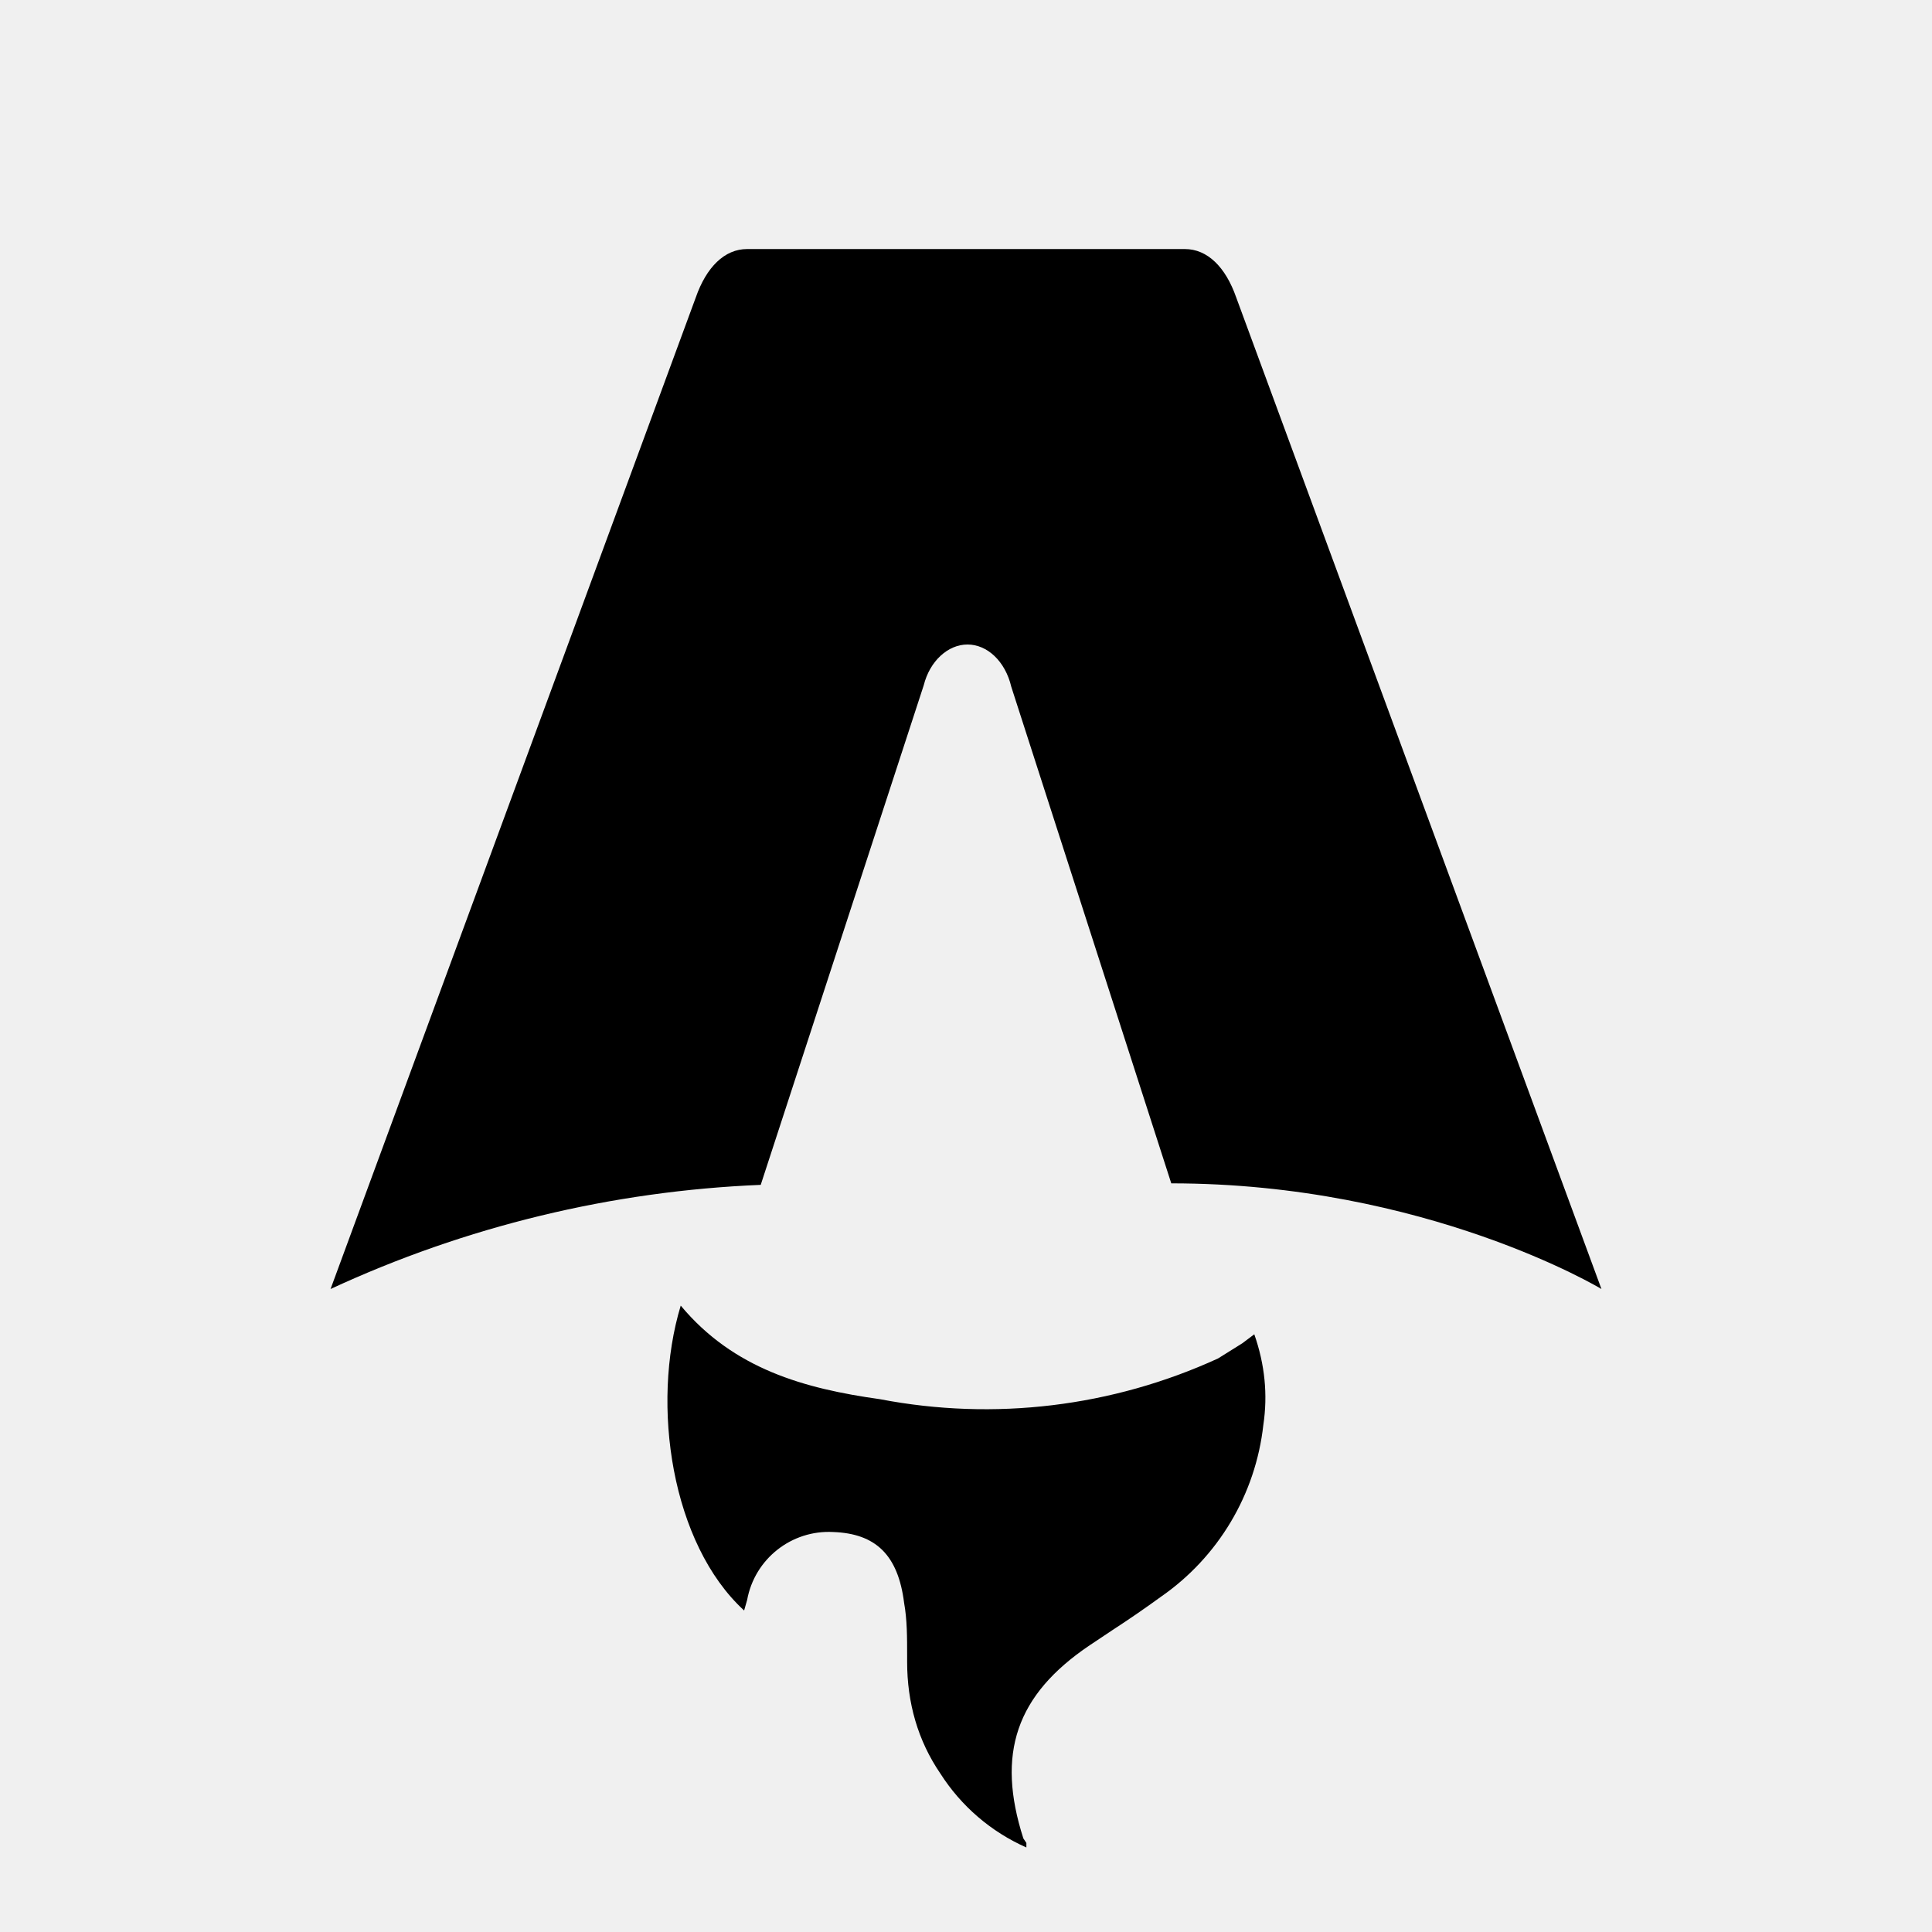
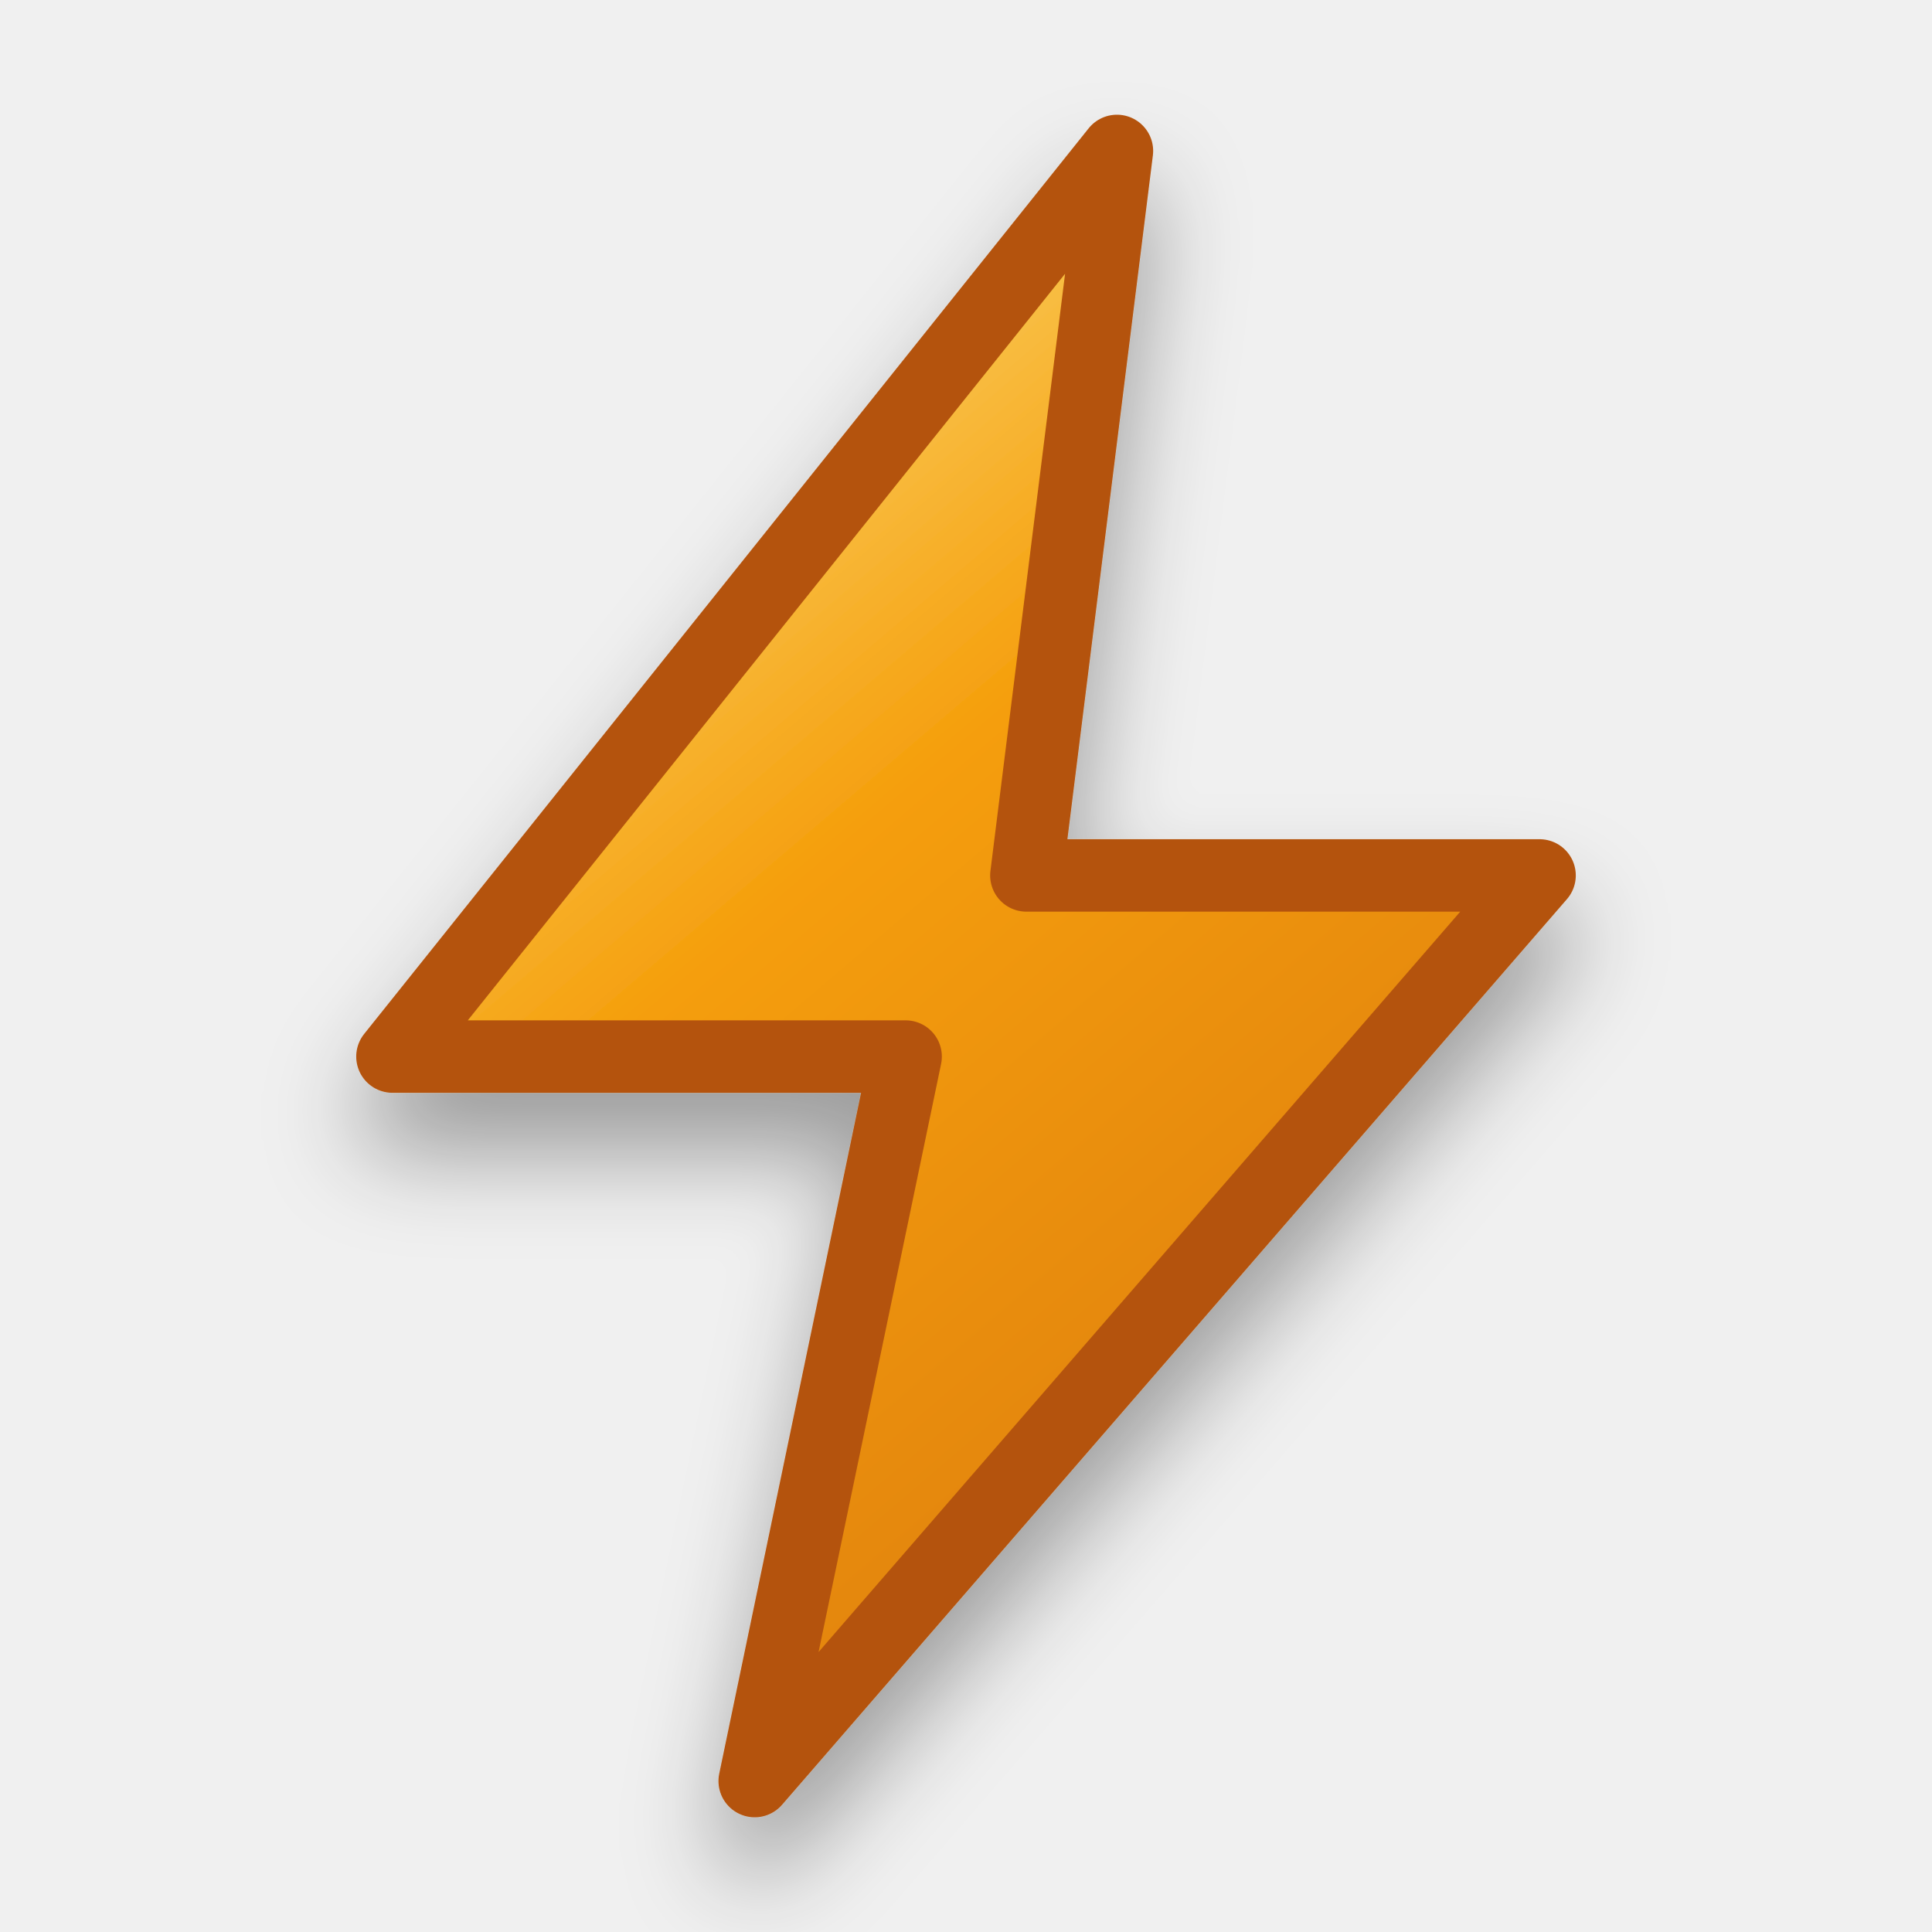
- <svg xmlns="http://www.w3.org/2000/svg" fill="none" viewBox="0 0 128 128">
-   <path d="M50.4 78.5a75.1 75.1 0 0 0-28.5 6.9l24.2-65.7c.7-2 1.9-3.2 3.4-3.2h29c1.5 0 2.7 1.2 3.4 3.2l24.2 65.7s-11.6-7-28.5-7L67 45.5c-.4-1.7-1.6-2.8-2.9-2.8-1.3 0-2.5 1.1-2.9 2.7L50.4 78.5Zm-1.1 28.2Zm-4.2-20.2c-2 6.6-.6 15.8 4.2 20.2a17.5 17.5 0 0 1 .2-.7 5.5 5.5 0 0 1 5.7-4.5c2.8.1 4.3 1.5 4.7 4.7.2 1.1.2 2.3.2 3.5v.4c0 2.7.7 5.2 2.2 7.4a13 13 0 0 0 5.7 4.9v-.3l-.2-.3c-1.8-5.6-.5-9.5 4.4-12.8l1.5-1a73 73 0 0 0 3.2-2.2 16 16 0 0 0 6.8-11.4c.3-2 .1-4-.6-6l-.8.6-1.6 1a37 37 0 0 1-22.4 2.7c-5-.7-9.7-2-13.2-6.2Z" />
-   <style>
-         path { fill: #000; }
-         @media (prefers-color-scheme: dark) {
-             path { fill: #FFF; }
-         }
-     </style>
+ <svg xmlns="http://www.w3.org/2000/svg" viewBox="0 0 32 32" fill="none">
+   <defs>
+     <linearGradient id="boltGrad" x1="20%" y1="0%" x2="80%" y2="100%">
+       <stop offset="0%" stop-color="#FDE68A" />
+       <stop offset="40%" stop-color="#F59E0B" />
+       <stop offset="100%" stop-color="#D97706" />
+     </linearGradient>
+     <filter id="shadow" x="-20%" y="-20%" width="140%" height="140%">
+       <feDropShadow dx="0" dy="1" stdDeviation="0.8" flood-opacity="0.35" />
+     </filter>
+   </defs>
+   <path d="M18.5 2.5L6.5 17.5H15L12.5 29.5L25.5 14.5H17L18.5 2.5Z" fill="url(#boltGrad)" stroke="#B45309" stroke-width="1.2" stroke-linejoin="round" stroke-linecap="round" filter="url(#shadow)" />
</svg>
